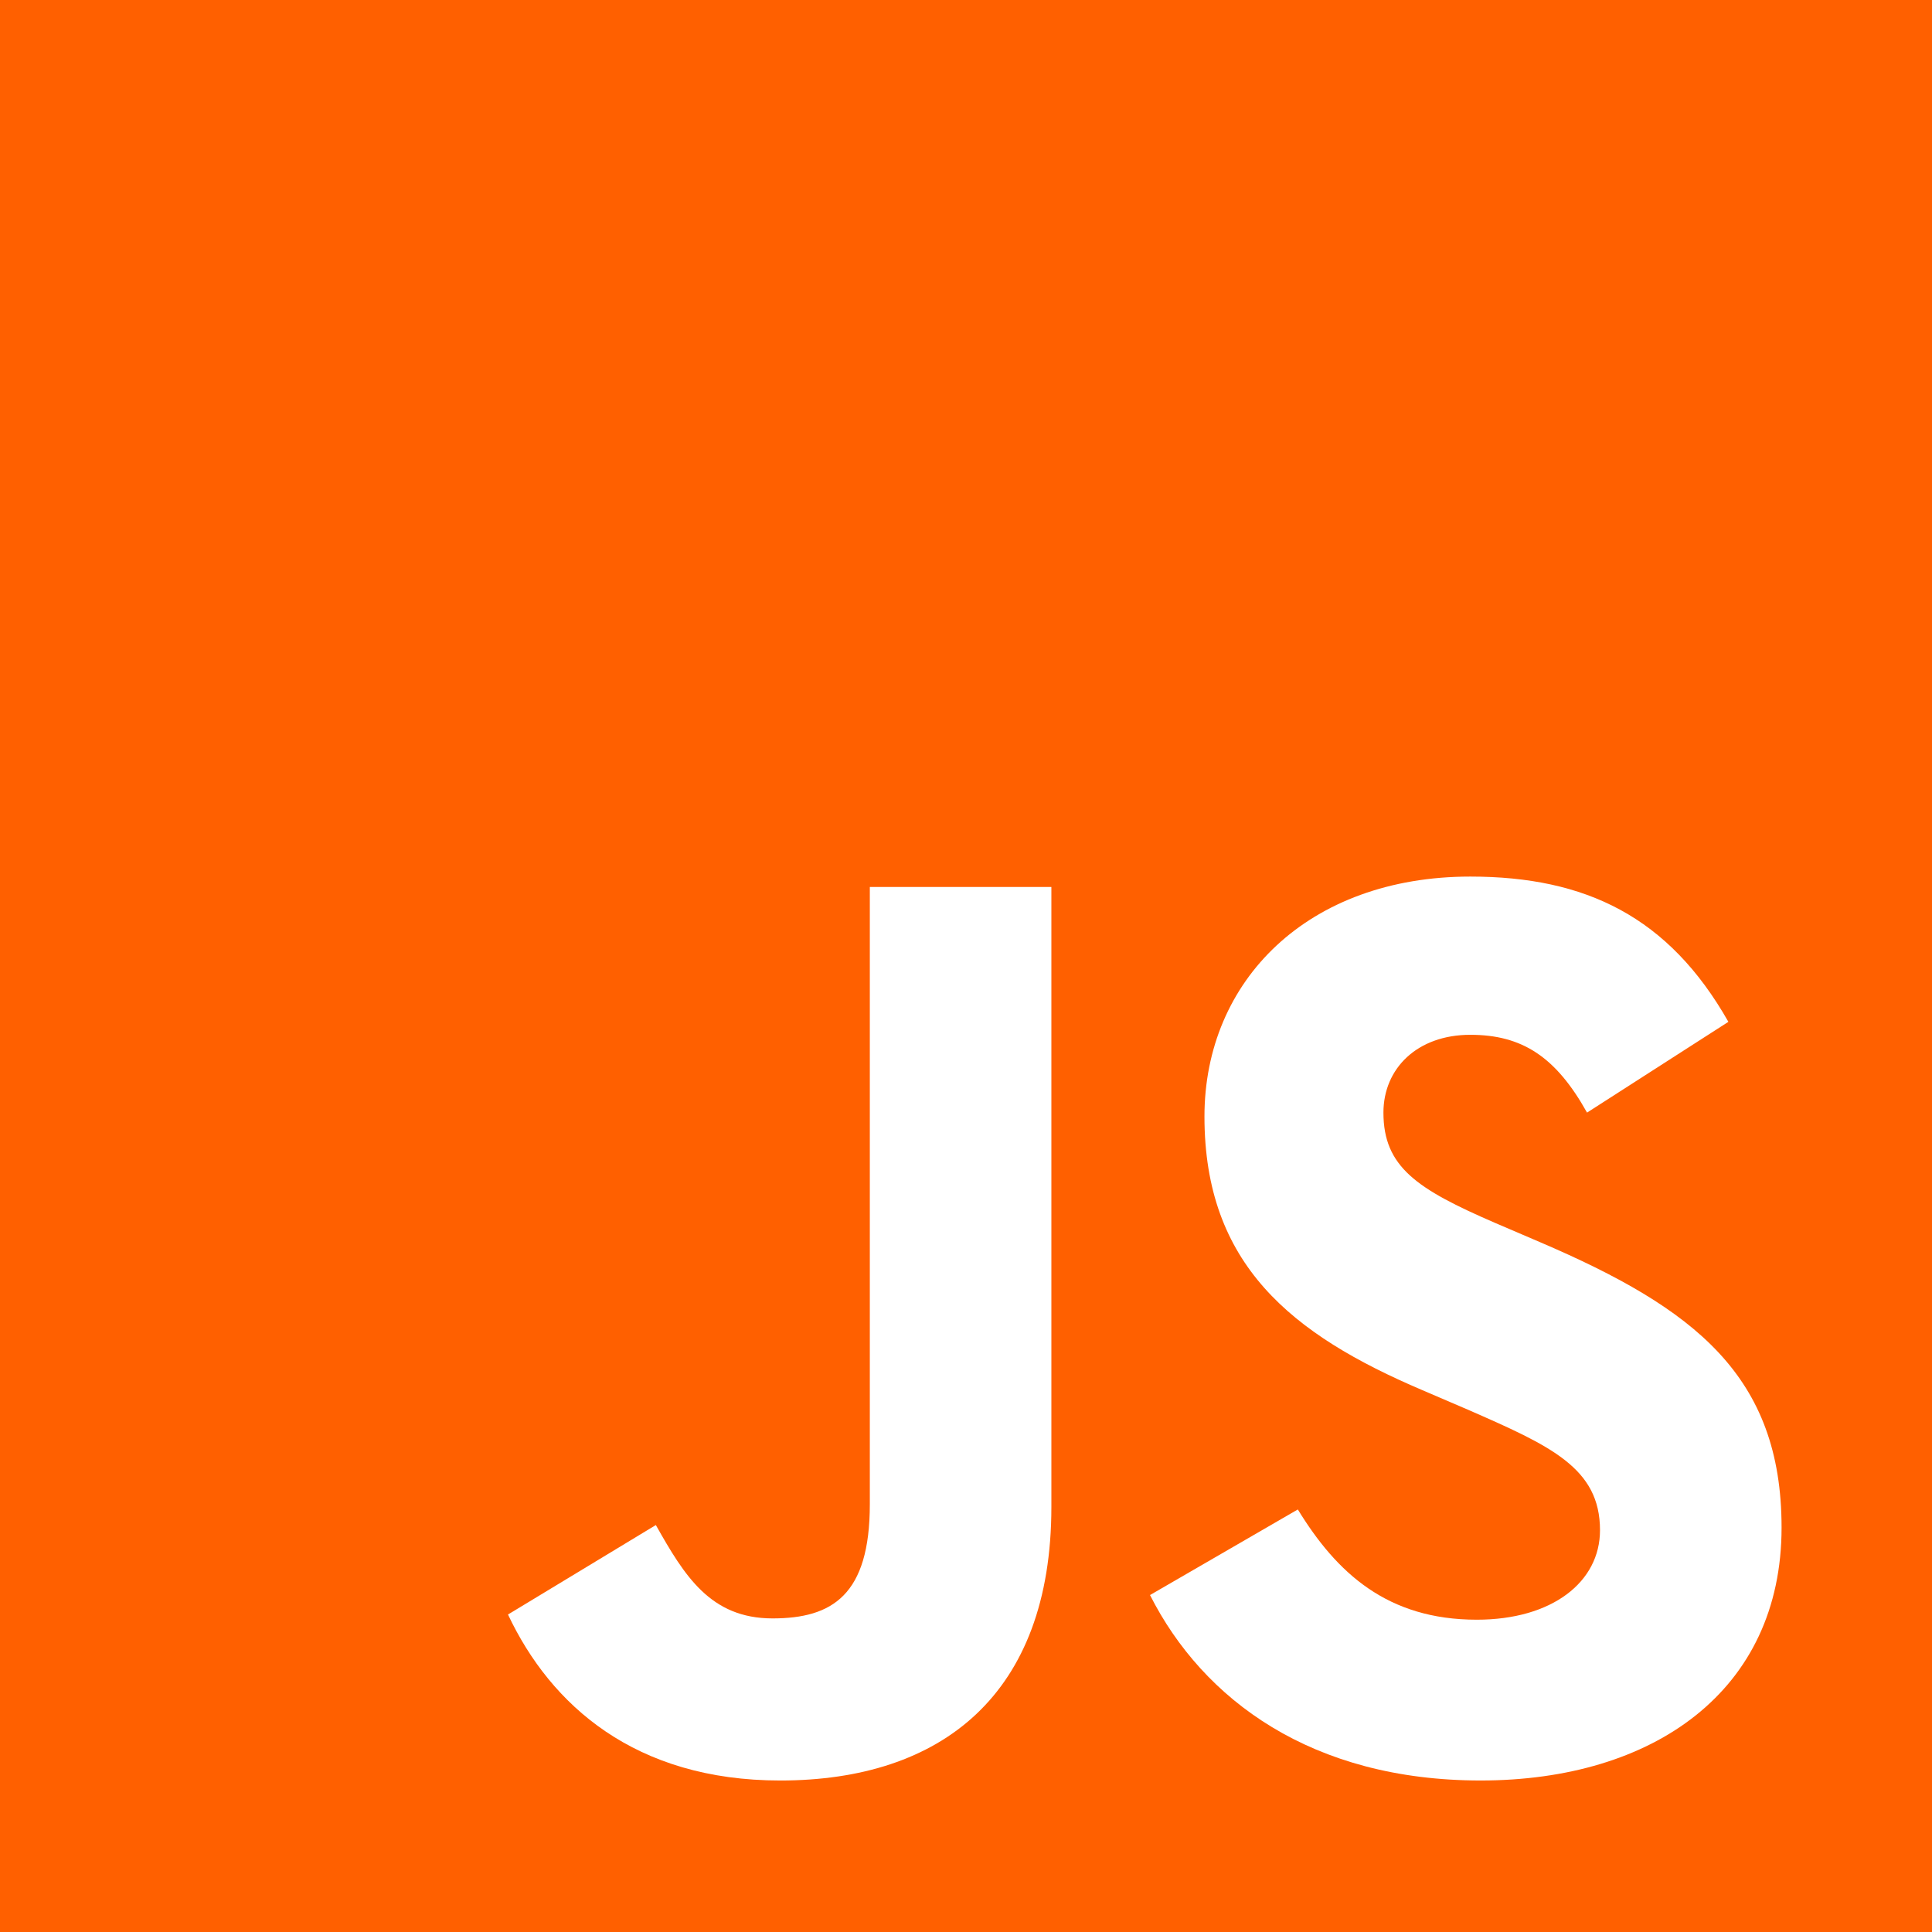
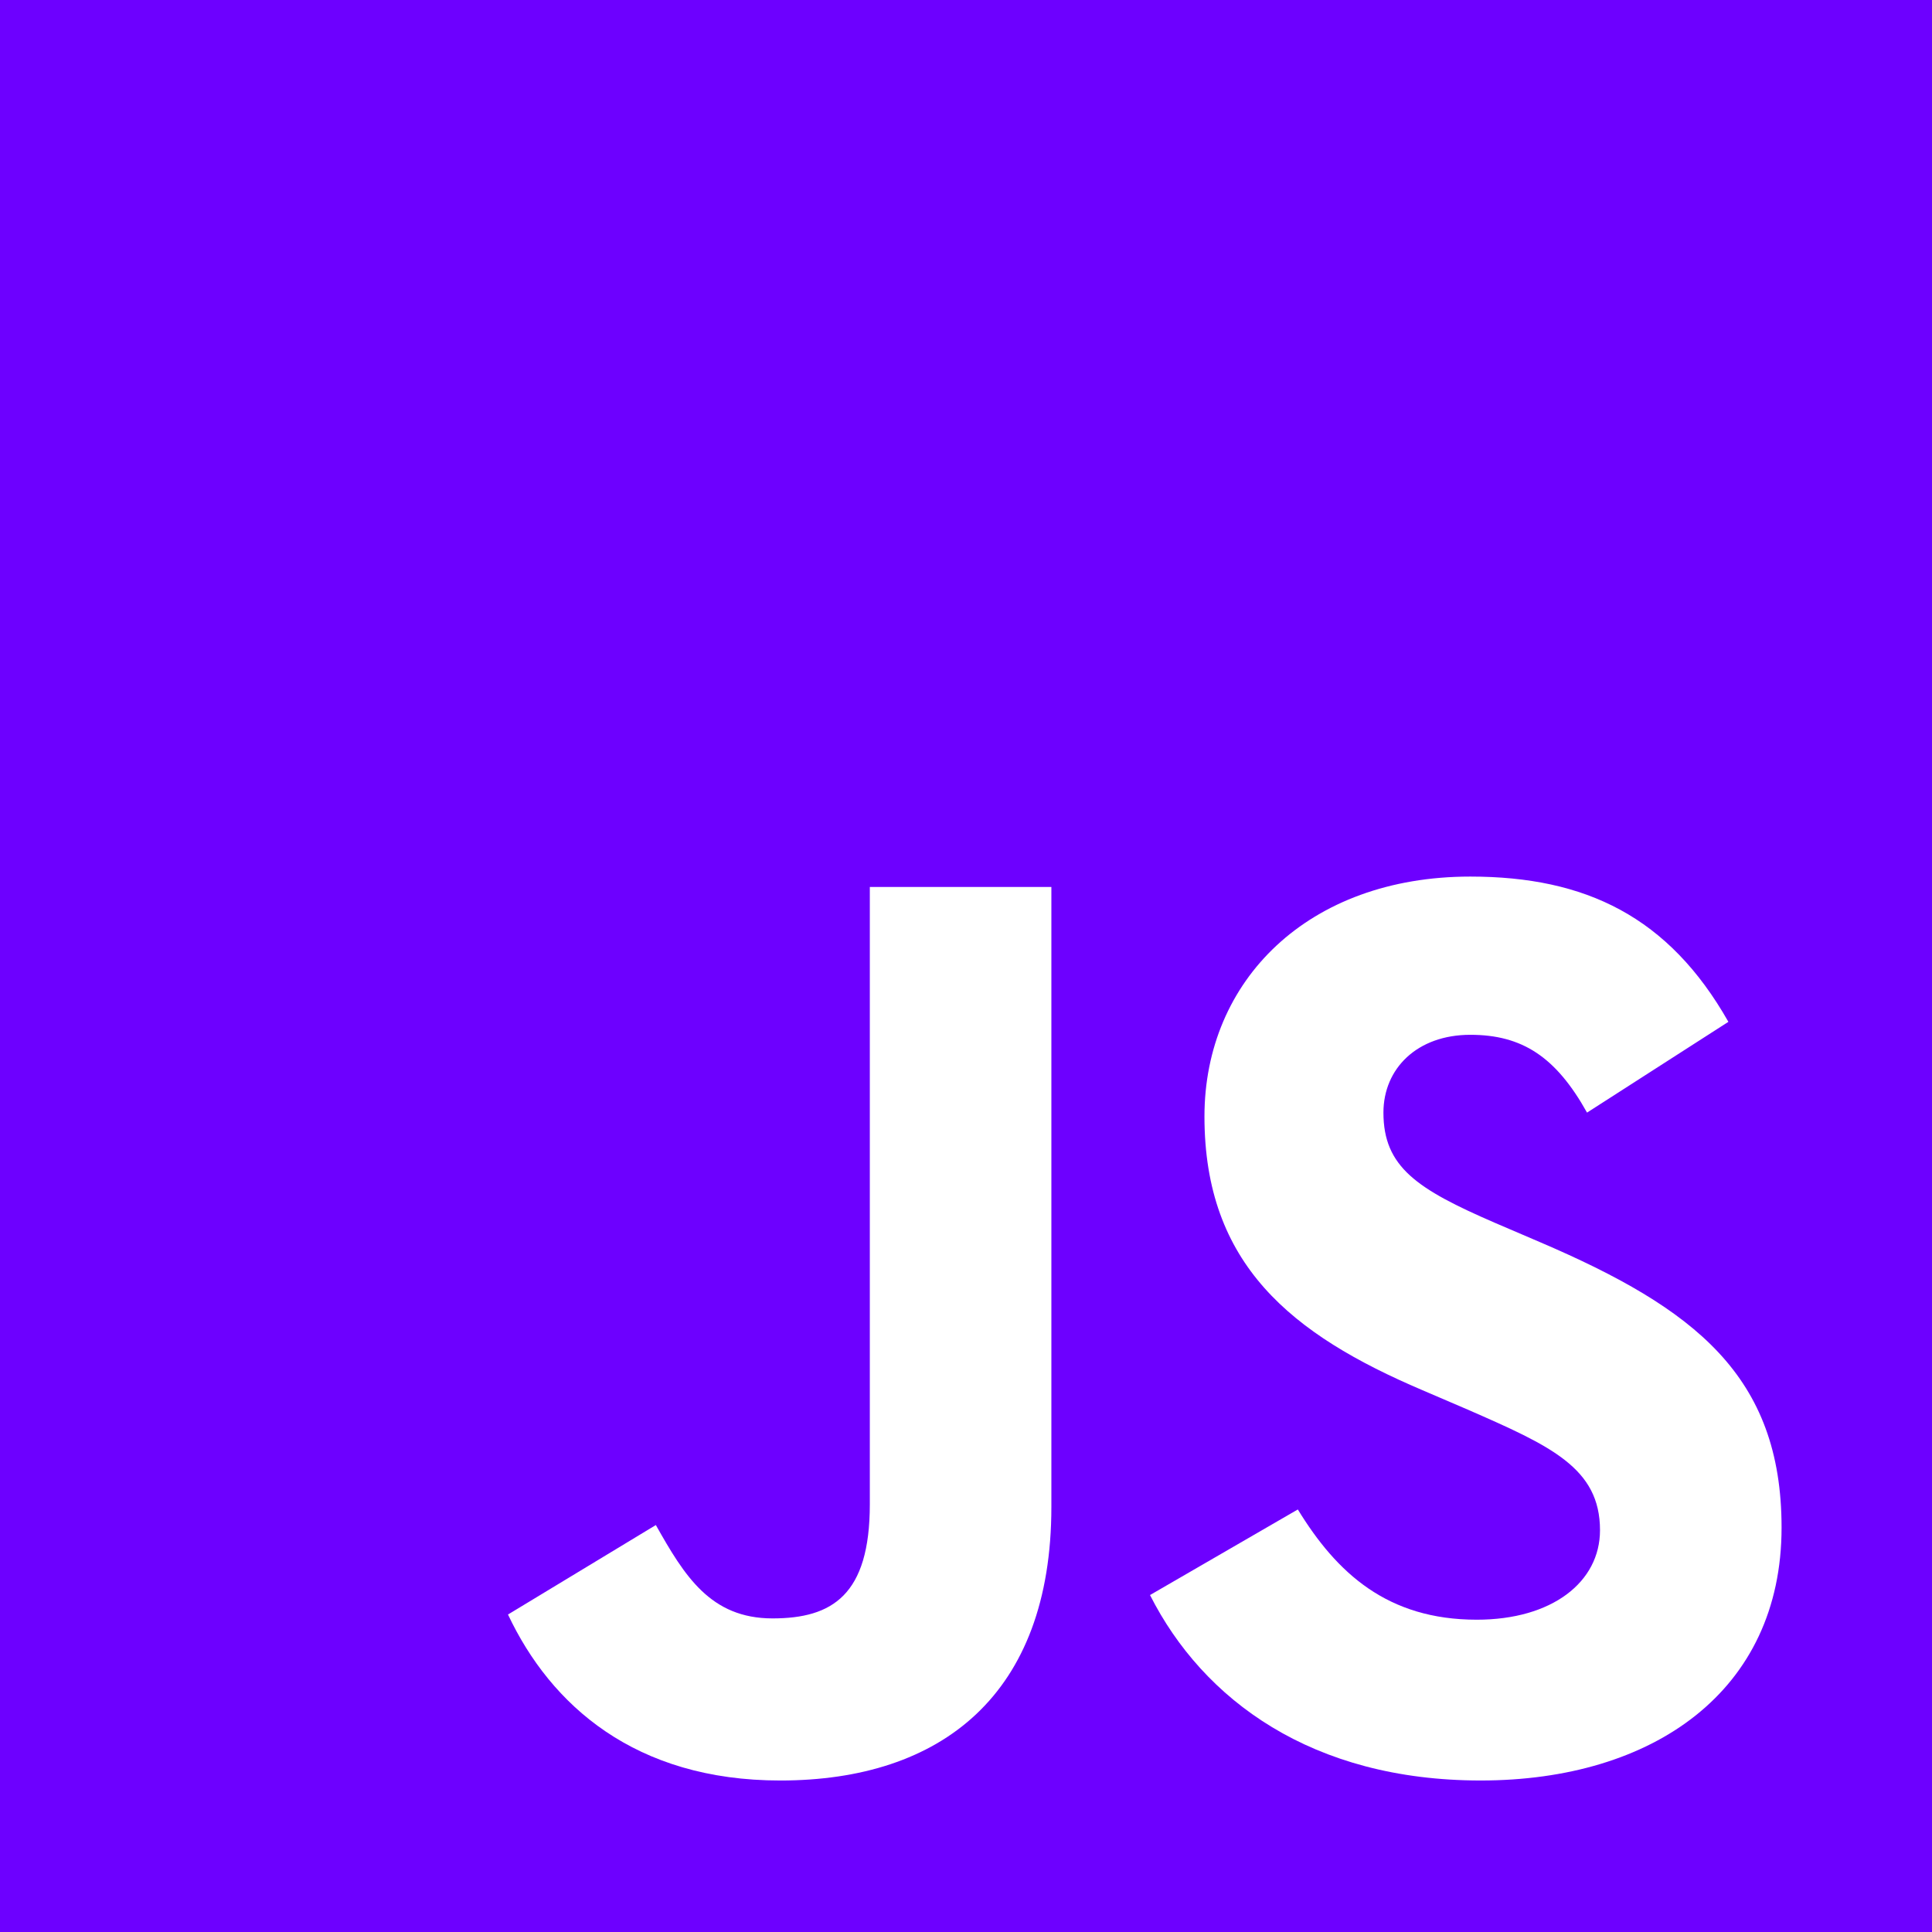
<svg xmlns="http://www.w3.org/2000/svg" width="64" height="64" viewBox="0 0 64 64" version="1.1" preserveAspectRatio="xMidYMid" id="svg3">
  <defs id="defs3" />
  <g id="g3" transform="scale(0.25)">
-     <path d="M 0,0 H 256 V 256 H 0 Z" fill="#ff6000" id="path1" />
+     <path d="M 0,0 H 256 V 256 H 0 Z" fill="#6D00FF" id="path1" />
    <path d="m 67.312,213.932 19.591,-11.856 c 3.779,6.701 7.218,12.371 15.464,12.371 7.905,0 12.889,-3.092 12.889,-15.12 v -81.798 h 24.057 V 199.667 c 0,24.917 -14.606,36.259 -35.915,36.259 -19.245,0 -30.416,-9.967 -36.087,-21.996" fill="#fff" id="path2" />
    <path d="m 152.381,211.354 19.588,-11.342 c 5.157,8.421 11.858,14.607 23.715,14.607 9.968,0 16.325,-4.984 16.325,-11.858 0,-8.248 -6.53,-11.17 -17.528,-15.98 l -6.013,-2.58 c -17.357,-7.388 -28.871,-16.667 -28.871,-36.258 0,-18.044 13.747,-31.792 35.228,-31.792 15.294,0 26.292,5.328 34.196,19.247 l -18.731,12.028 c -4.124,-7.389 -8.591,-10.309 -15.464,-10.309 -7.046,0 -11.514,4.468 -11.514,10.309 0,7.218 4.468,10.14 14.778,14.608 l 6.014,2.577 c 20.45,8.765 31.963,17.699 31.963,37.804 0,21.654 -17.012,33.51 -39.867,33.51 -22.339,0 -36.775,-10.654 -43.819,-24.574" fill="#fff" id="path3" />
  </g>
</svg>
